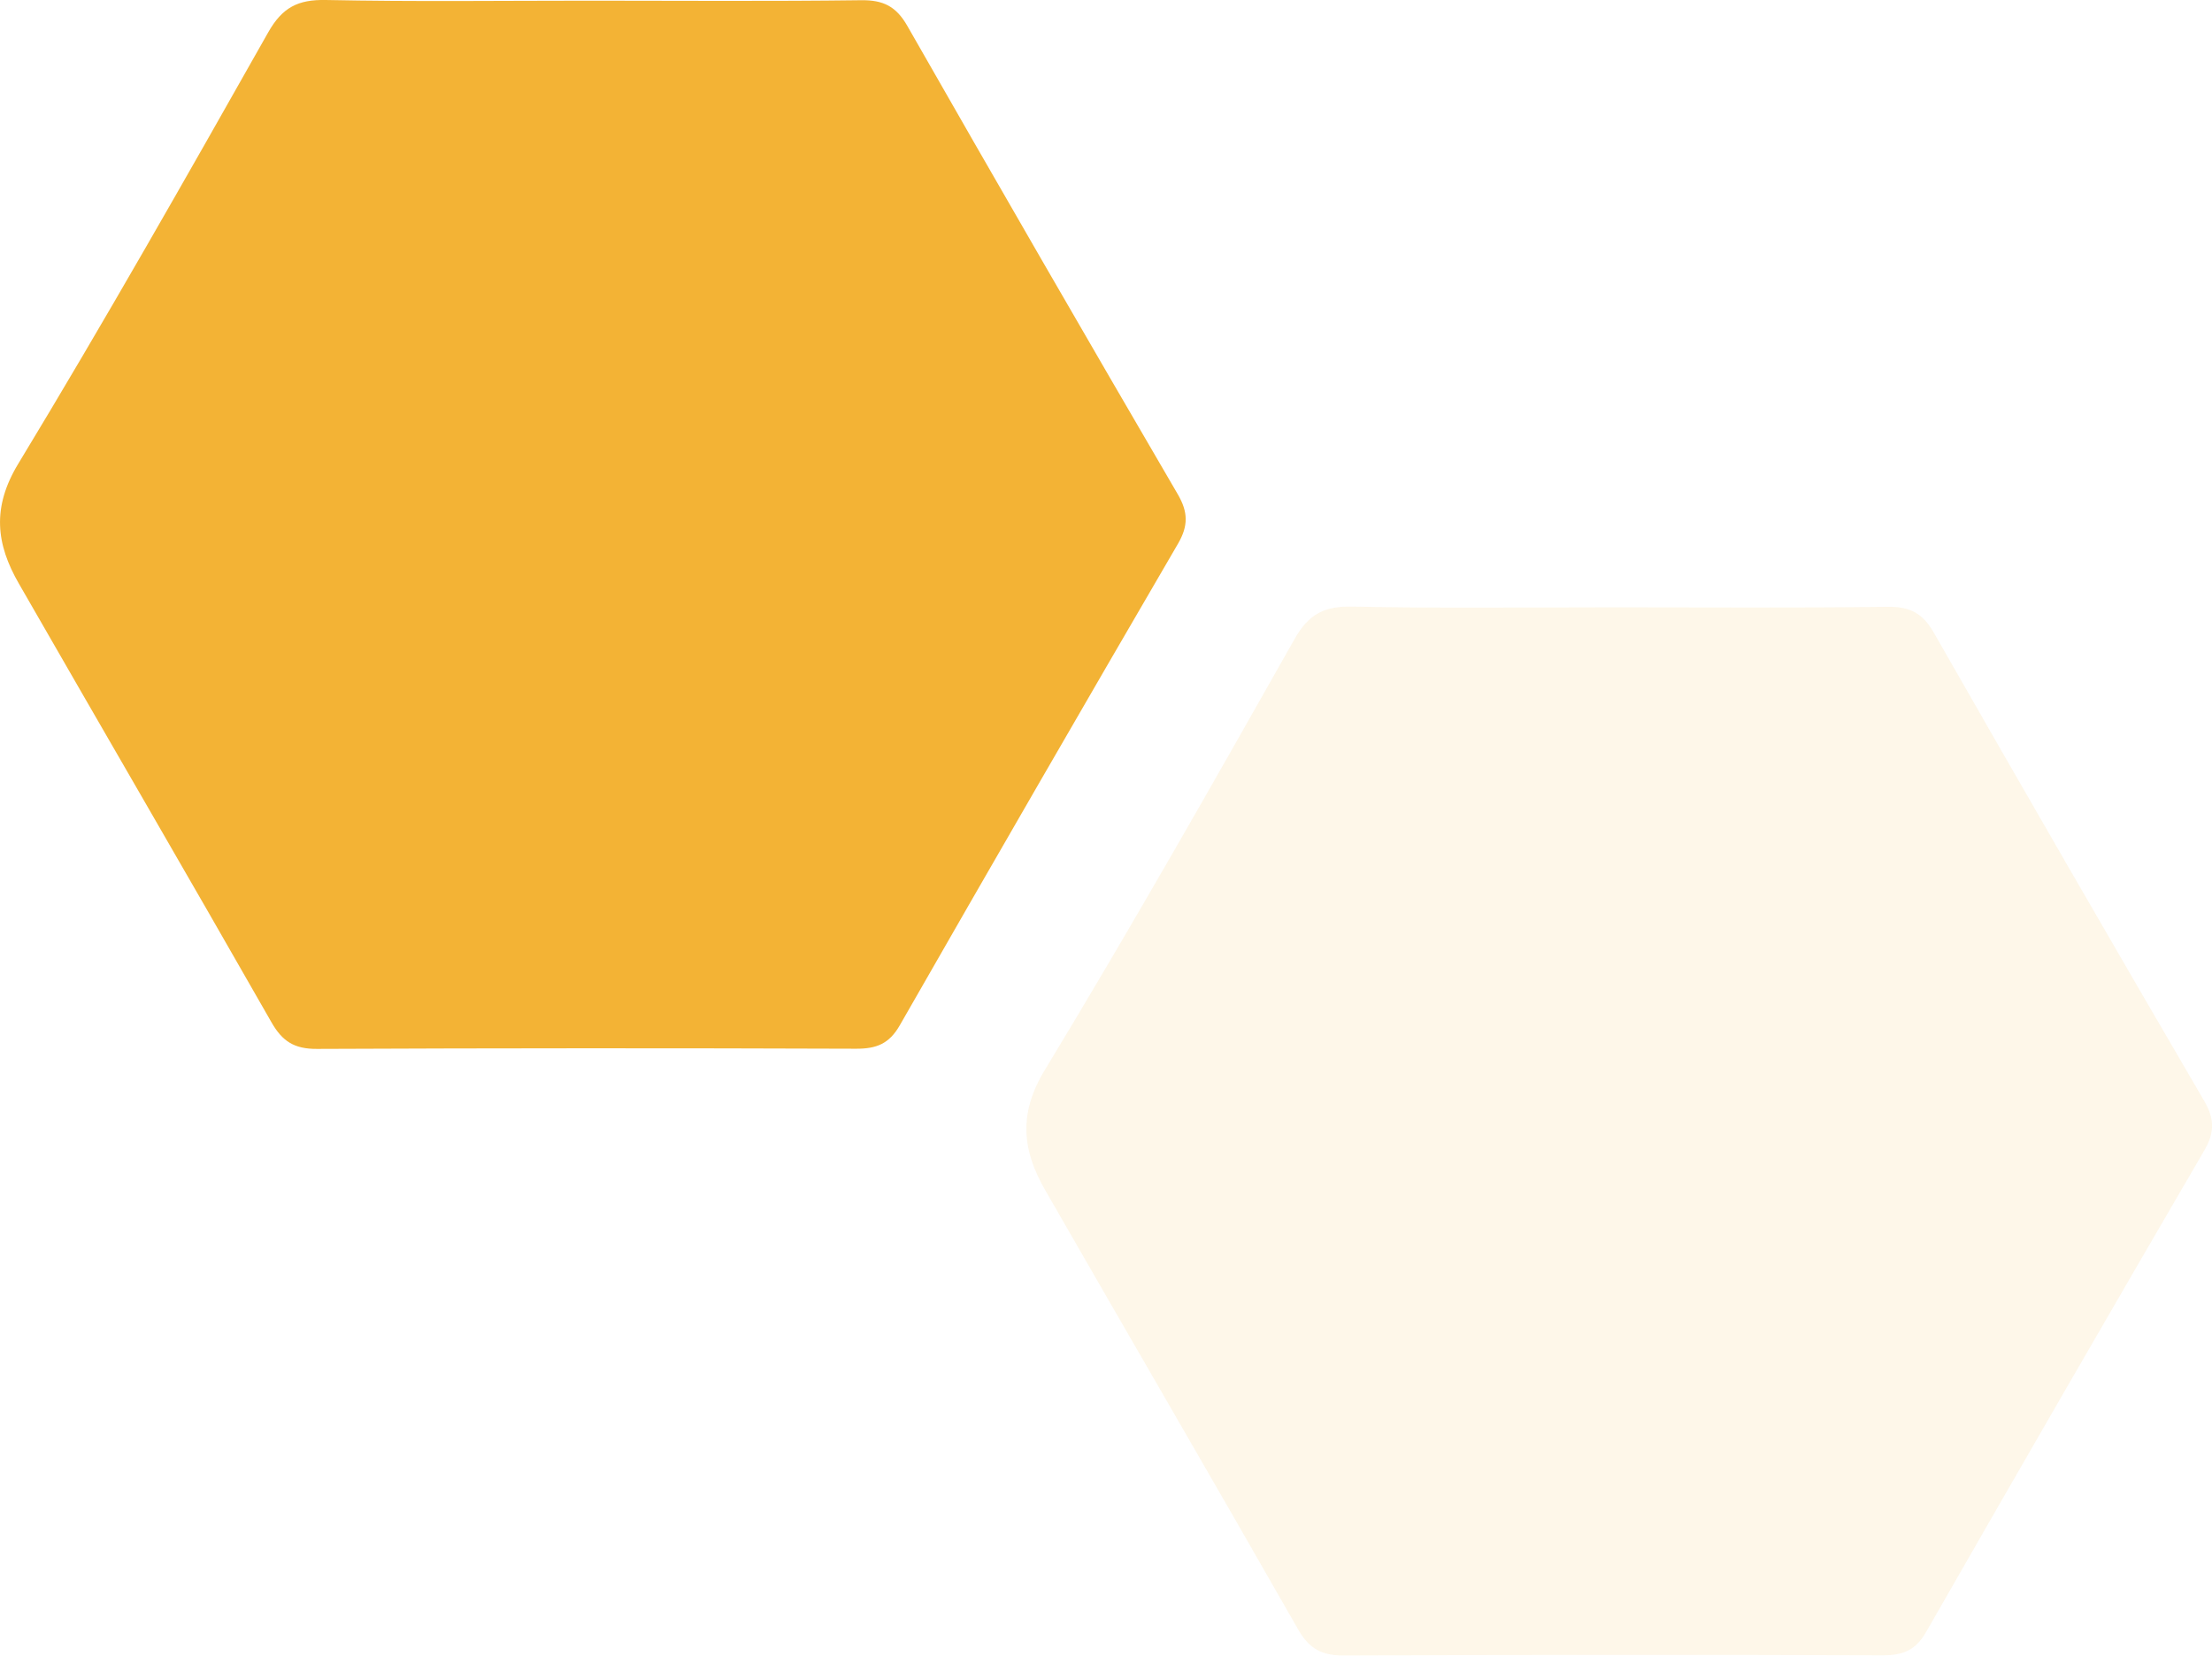
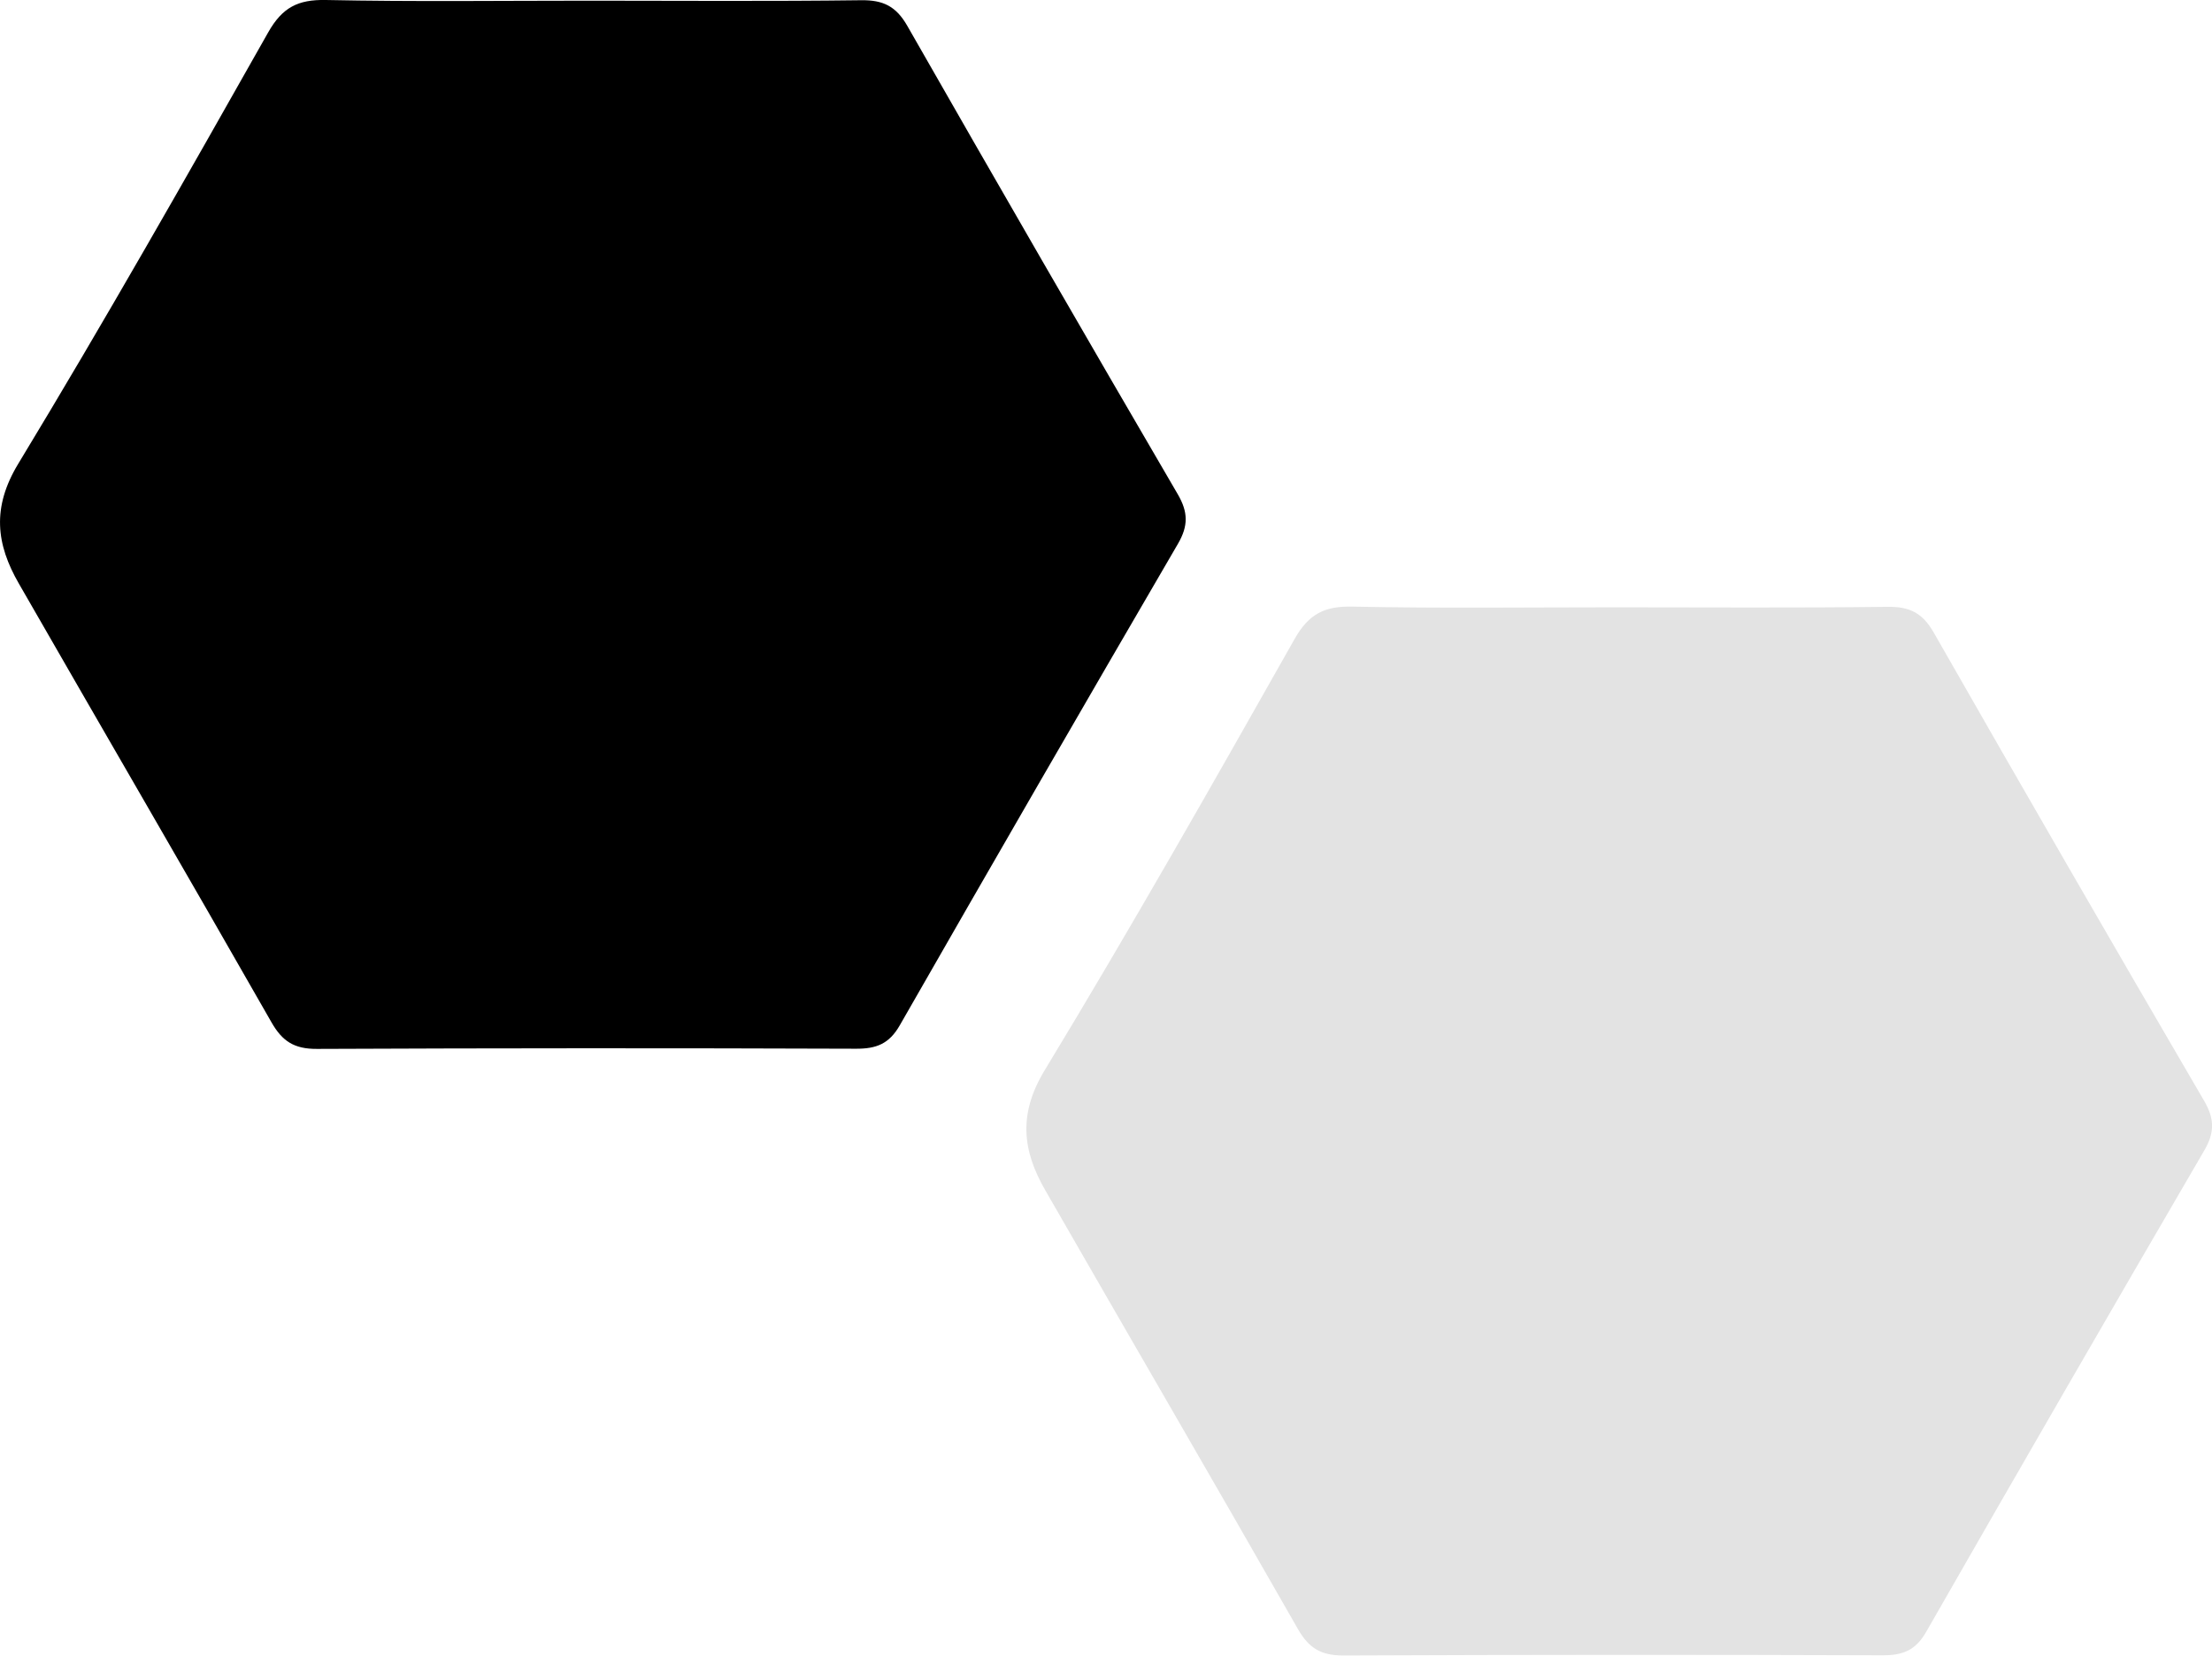
<svg xmlns="http://www.w3.org/2000/svg" id="multiple_polygons" data-name="Multiple polygons" viewBox="0 0 875 655">
  <defs>
-     <style>.cls-1,.cls-6{fill:#f3b335;fill-rule:evenodd;}.cls-6{opacity:0.11;isolation:isolate;}</style>
+     <style>.cls-1,.cls-6{fill:#f83131fill-rule:evenodd;}.cls-6{opacity:0.11;isolation:isolate;}</style>
  </defs>
  <g id="Page-1">
    <g id="Candidate-Services">
      <g id="Group-17">
        <path id="Fill-87-Copy-15" class="cls-1" d="M340.65.09c8.7-.12,13.83,2.4,18.25,10.14q53.06,92.91,107,185.34c4.11,7.05,4.19,12.48.08,19.55q-55.4,95.07-110.07,190.57c-4.2,7.33-9.26,9.26-17.22,9.24Q232,414.54,125.39,415c-9,.05-13.71-3-18-10.52-33.09-58-66.67-115.66-99.91-173.55-9-15.6-10.79-30.09-.24-47.48C41.29,127.26,73.73,70.06,106.07,12.84,111.67,2.93,117.86-.22,128.9,0c34.77.72,69.56.27,104.34.27C269,.28,304.85.55,340.65.09Z" transform="translate(0 0)" />
        <path id="Fill-87-Copy-16" class="cls-6" d="M746.65,240.09c8.7-.12,13.83,2.4,18.25,10.14q53.05,92.91,107,185.34c4.11,7.05,4.19,12.48.08,19.55q-55.4,95.07-110.07,190.57c-4.2,7.33-9.26,9.26-17.22,9.23Q638,654.54,531.39,655c-9,0-13.71-3-18-10.52-33.09-58-66.67-115.66-99.91-173.55-9-15.6-10.79-30.09-.24-47.48,34.07-56.19,66.51-113.39,98.85-170.61,5.6-9.91,11.79-13.06,22.83-12.83,34.77.72,69.56.27,104.34.27C675,240.28,710.85,240.55,746.65,240.09Z" transform="translate(0 0)" />
      </g>
    </g>
  </g>
</svg>
